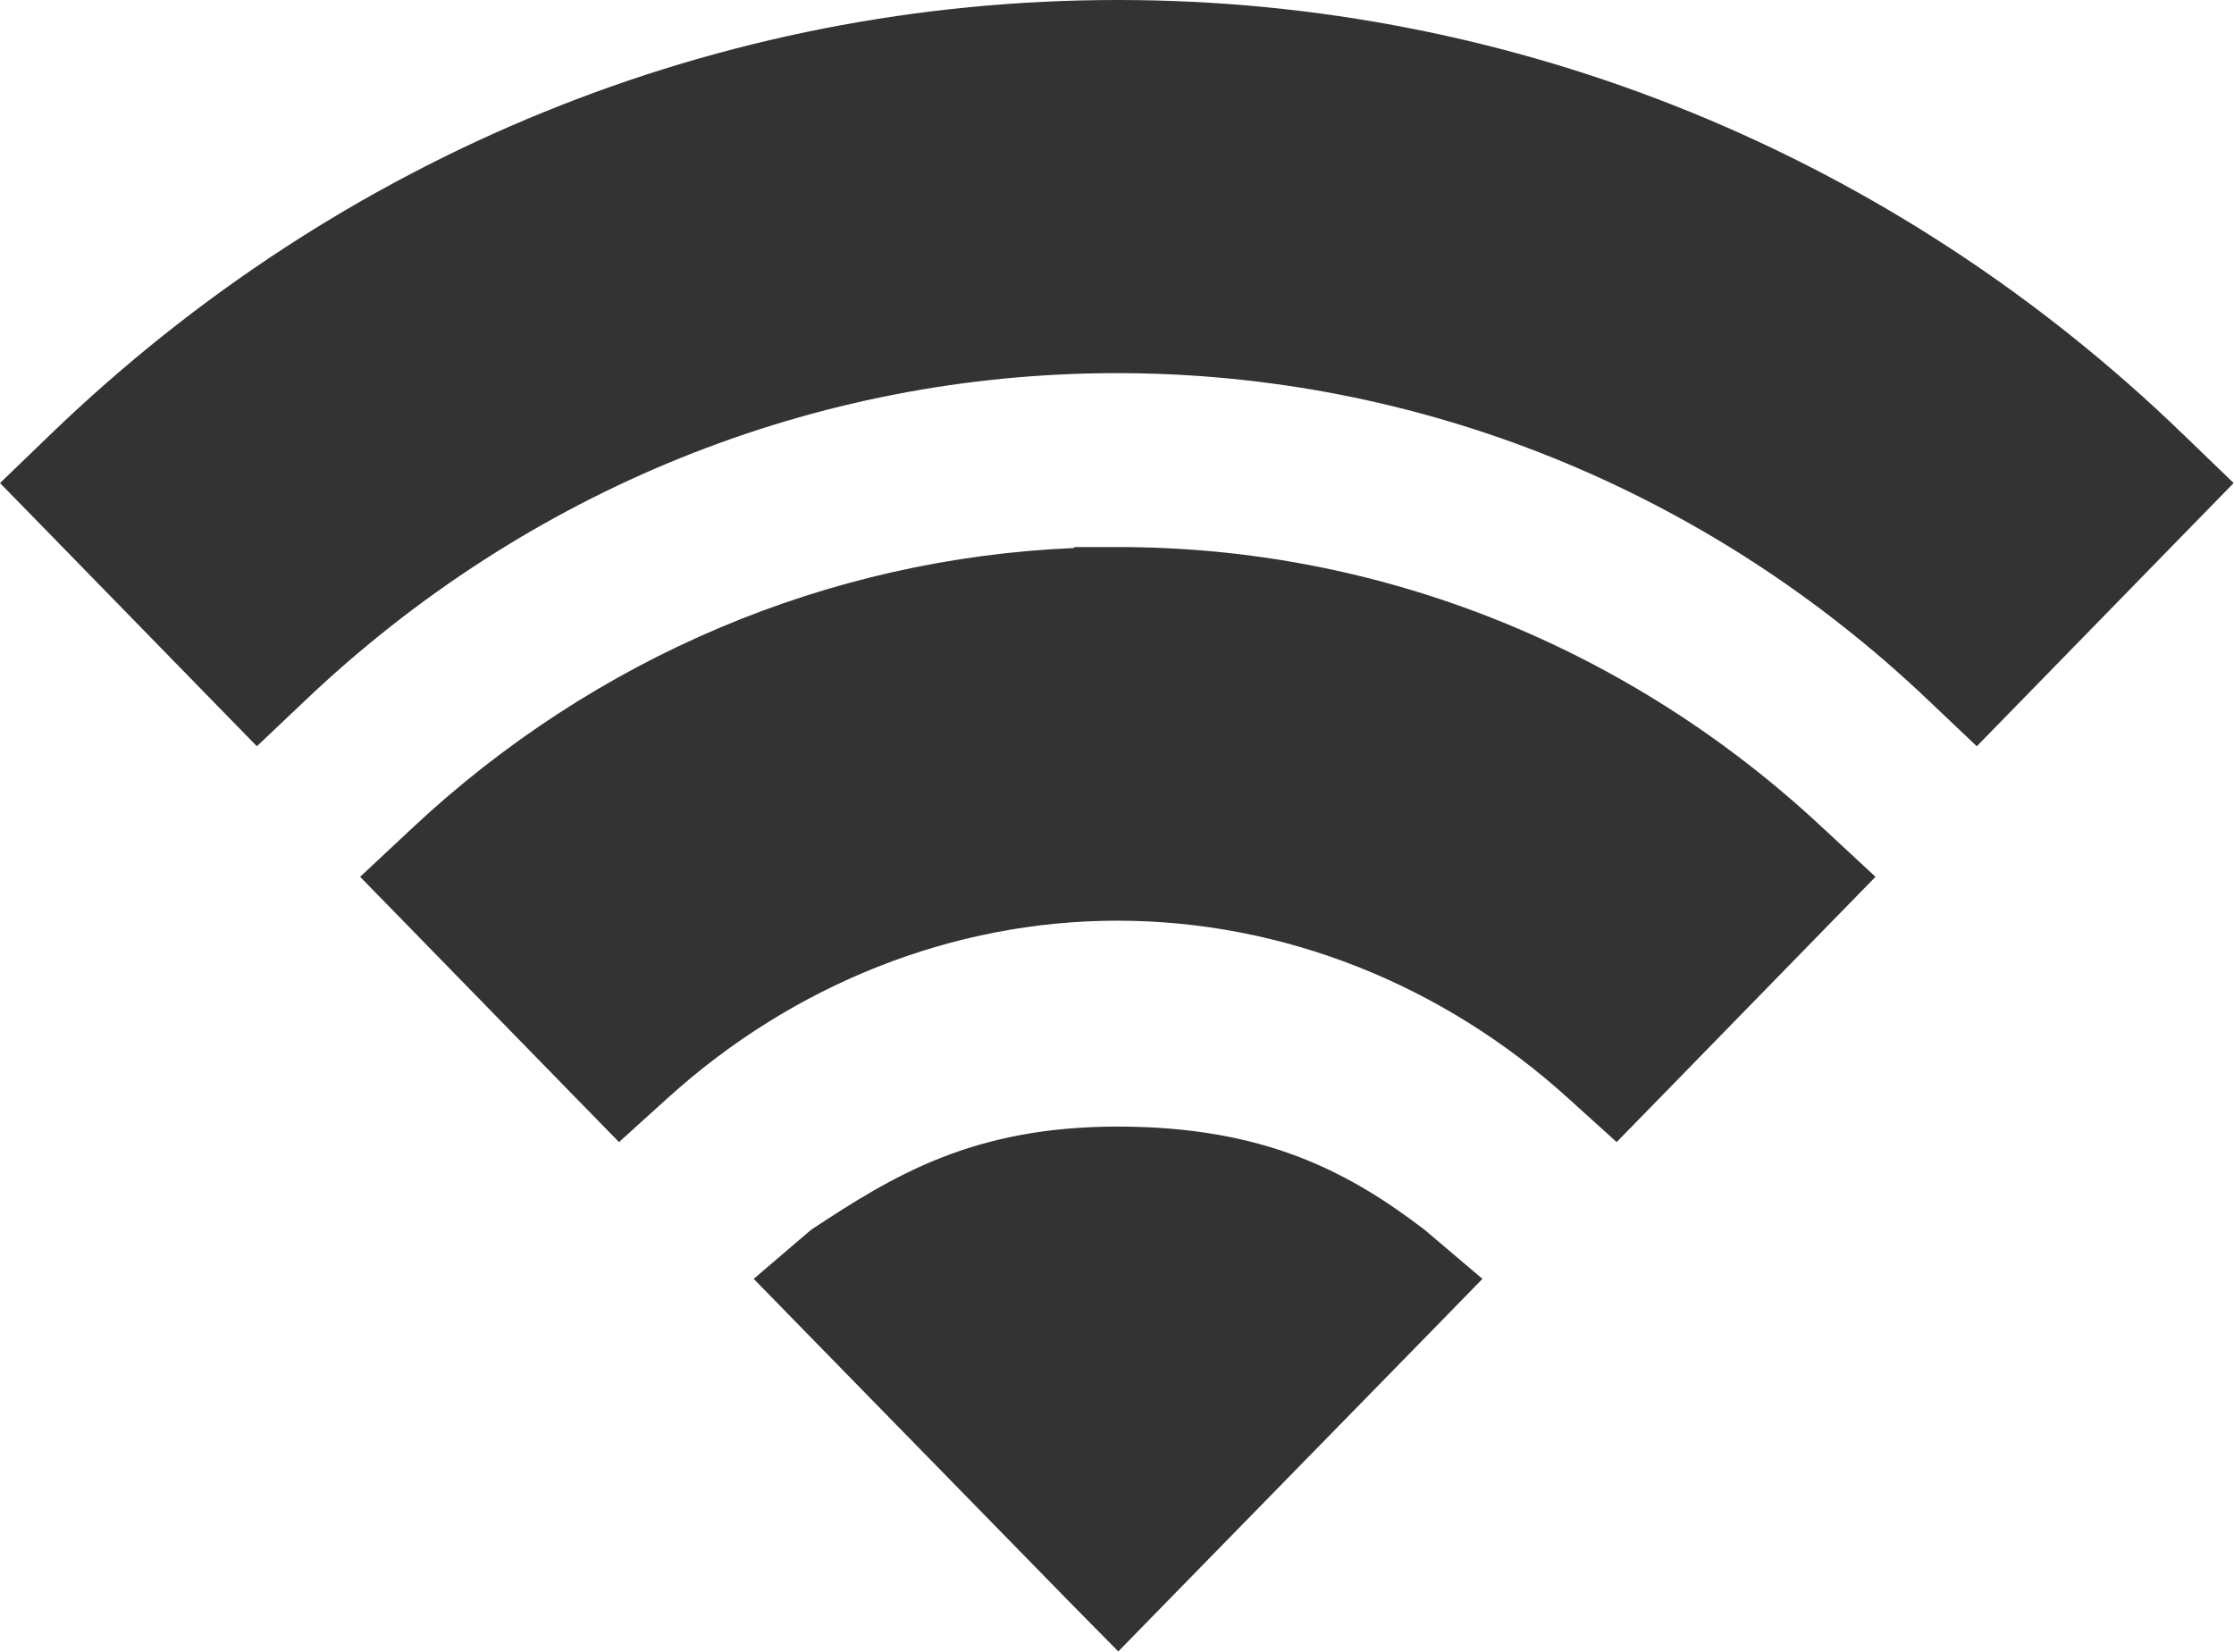
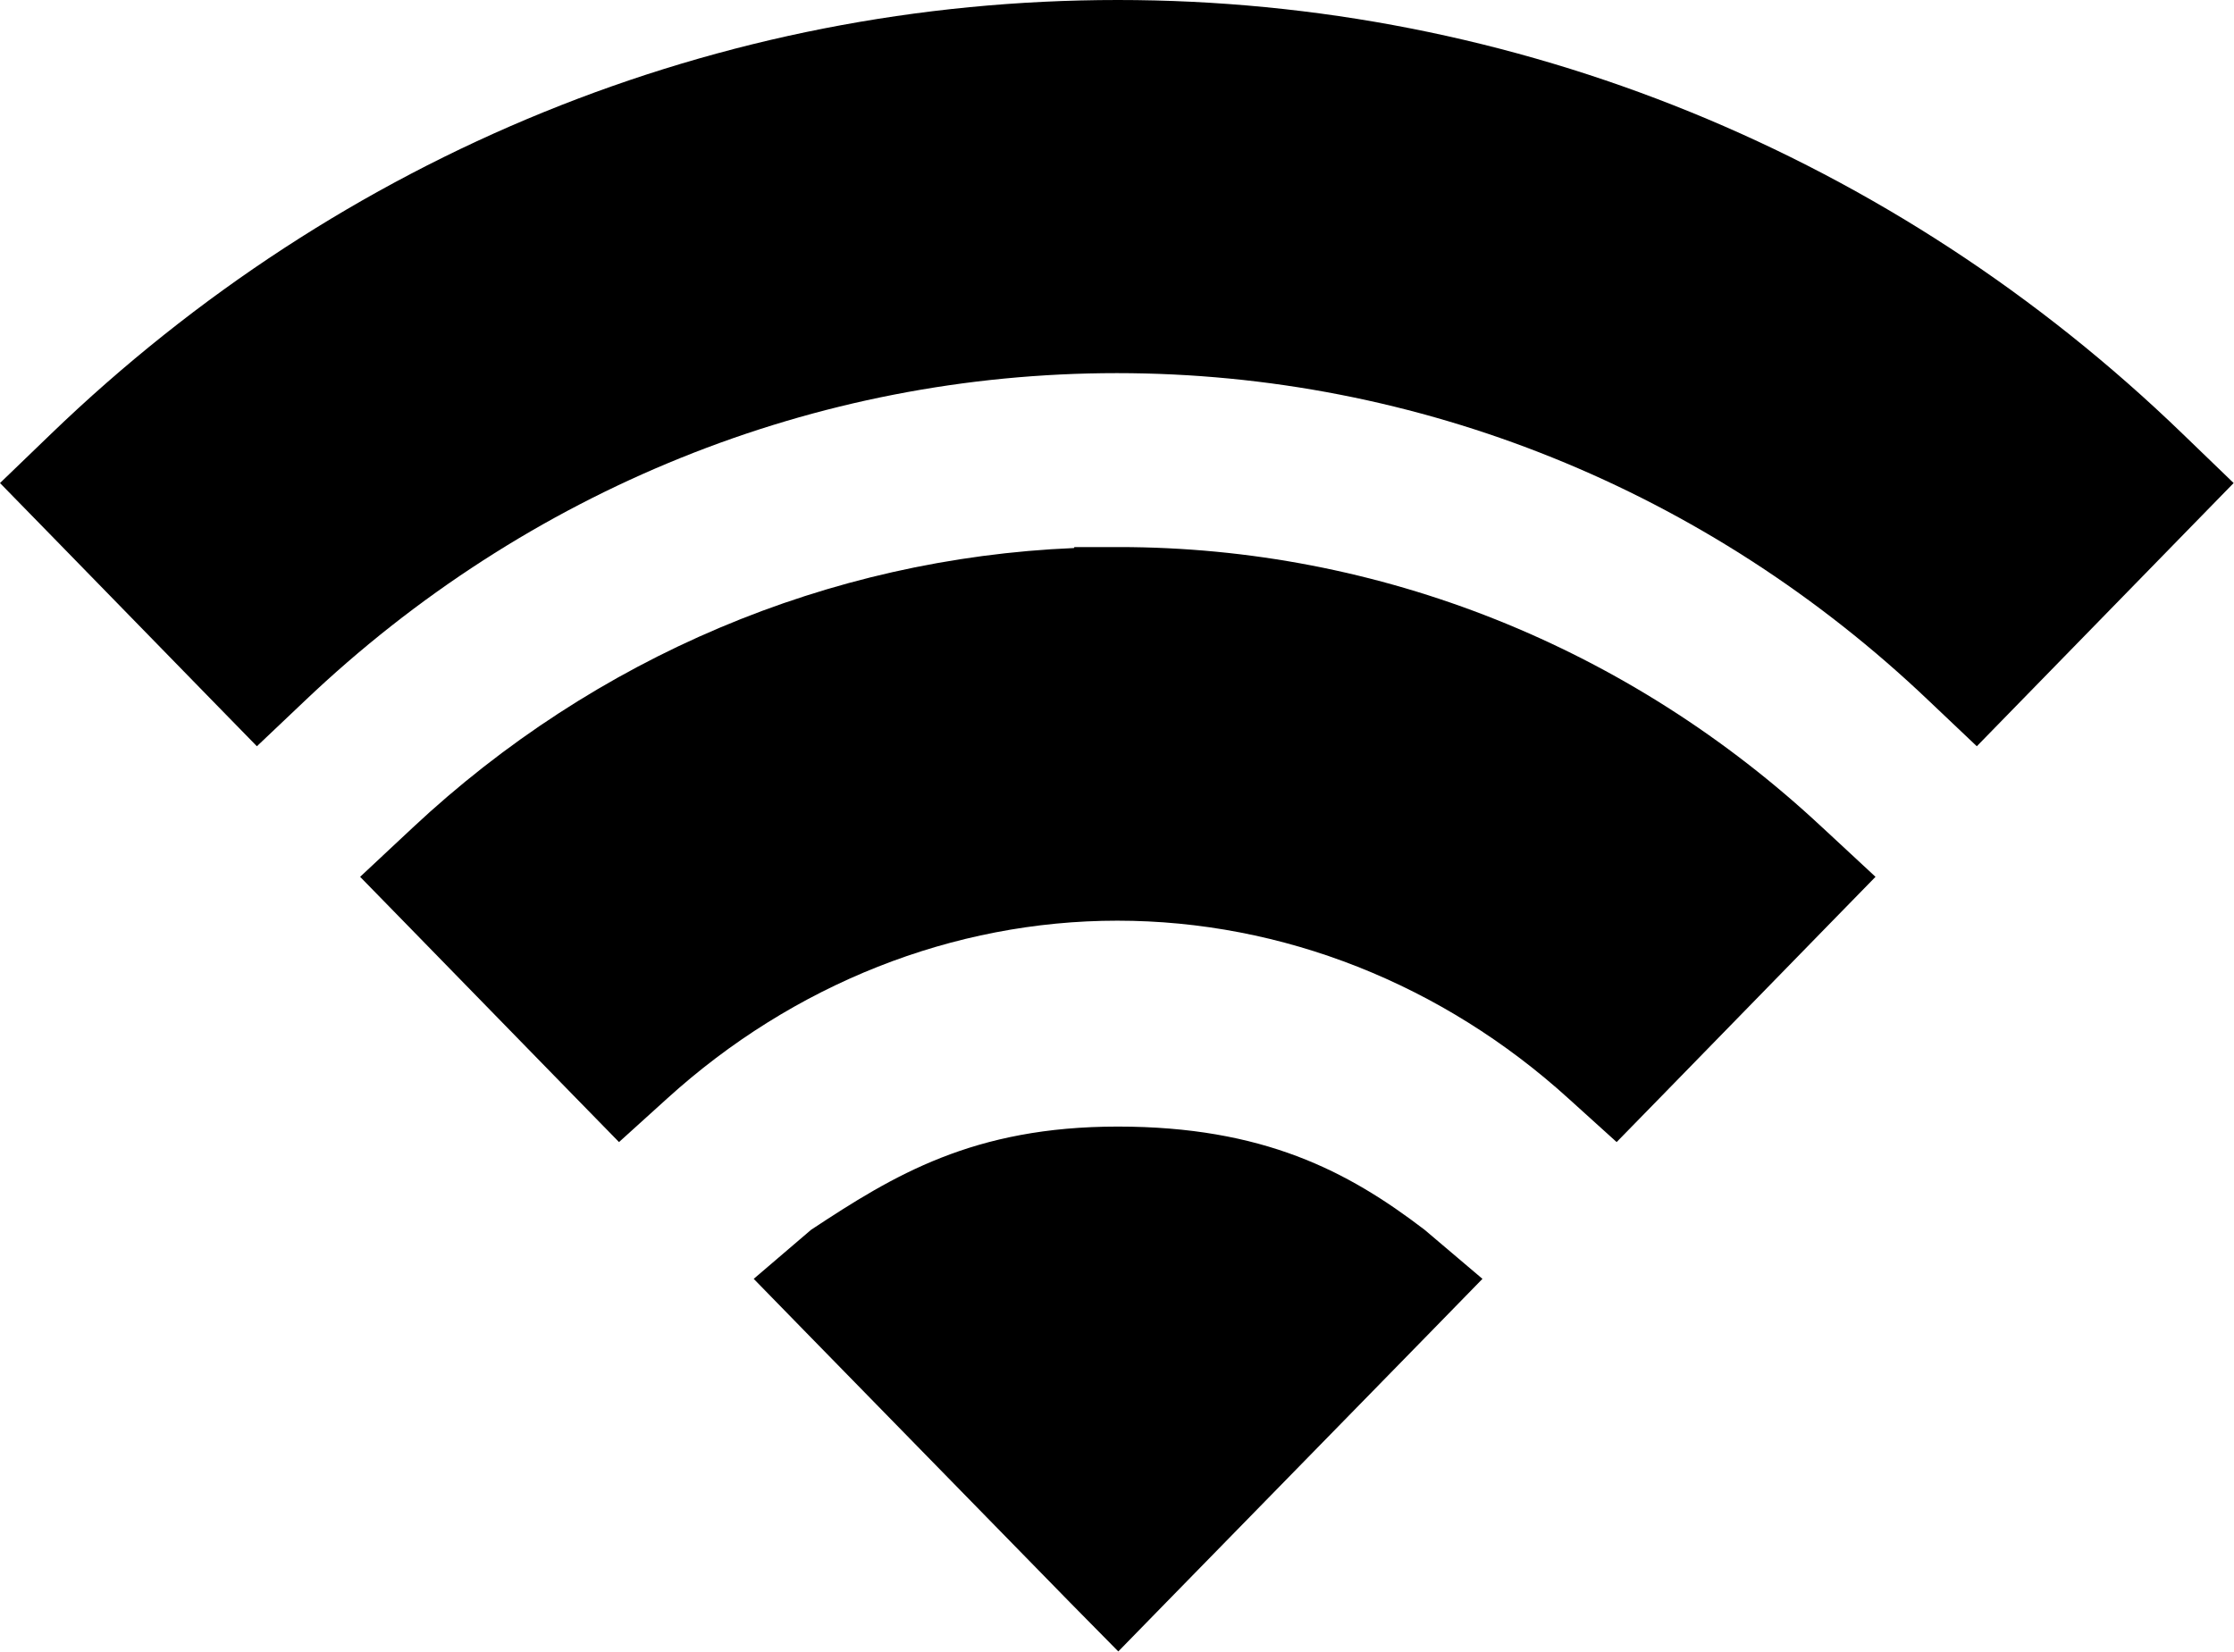
<svg xmlns="http://www.w3.org/2000/svg" t="1688370860633" class="icon" viewBox="0 0 1385 1024" version="1.1" p-id="11146" width="270.508" height="200">
-   <path d="M693.007 0C445.922 0 211.516 95.684 31.533 269.131L0 299.52l30.63 31.352 99.87 102.4 28.762 29.455 29.696-28.16c137.608-130.891 316.356-203.204 503.447-203.204 187.091 0 366.14 72.312 503.447 203.204l29.696 28.16 28.732-29.455 99.9-102.4 30.6-31.352-31.533-30.419C1173.896 95.714 939.159 0 693.007 0z" fill="#333333" p-id="11147" />
-   <path d="M1129.984 513.295c-119.989-112.339-274.914-174.08-436.344-174.08h-27.528l-0.301 0.602c-152.154 6.415-296.87 67.554-410.052 173.478l-32.497 30.389 31.232 31.985 101.135 103.695 28.13 28.792 29.696-26.865c78.246-71.078 177.513-110.411 279.251-110.411 102.37 0 201.638 39.364 279.853 110.411l29.696 26.865 28.13-28.792 101.135-103.695 31.232-31.985-32.768-30.419z" fill="#333333" p-id="11148" />
-   <path d="M693.308 1024l29.696-30.419 163.298-167.032 32.768-33.581-35.87-30.419c-47.616-36.442-100.201-64-190.193-64-89.66 0-138.842 30.118-190.163 64l-35.569 30.419 32.768 33.581 163.298 167.063L693.308 1024z" fill="#333333" p-id="11149" />
+   <path d="M693.007 0C445.922 0 211.516 95.684 31.533 269.131L0 299.52l30.63 31.352 99.87 102.4 28.762 29.455 29.696-28.16c137.608-130.891 316.356-203.204 503.447-203.204 187.091 0 366.14 72.312 503.447 203.204l29.696 28.16 28.732-29.455 99.9-102.4 30.6-31.352-31.533-30.419C1173.896 95.714 939.159 0 693.007 0z" p-id="11147" />
+   <path d="M1129.984 513.295c-119.989-112.339-274.914-174.08-436.344-174.08h-27.528l-0.301 0.602c-152.154 6.415-296.87 67.554-410.052 173.478l-32.497 30.389 31.232 31.985 101.135 103.695 28.13 28.792 29.696-26.865c78.246-71.078 177.513-110.411 279.251-110.411 102.37 0 201.638 39.364 279.853 110.411l29.696 26.865 28.13-28.792 101.135-103.695 31.232-31.985-32.768-30.419z" p-id="11148" />
+   <path d="M693.308 1024l29.696-30.419 163.298-167.032 32.768-33.581-35.87-30.419c-47.616-36.442-100.201-64-190.193-64-89.66 0-138.842 30.118-190.163 64l-35.569 30.419 32.768 33.581 163.298 167.063L693.308 1024z" p-id="11149" />
</svg>
